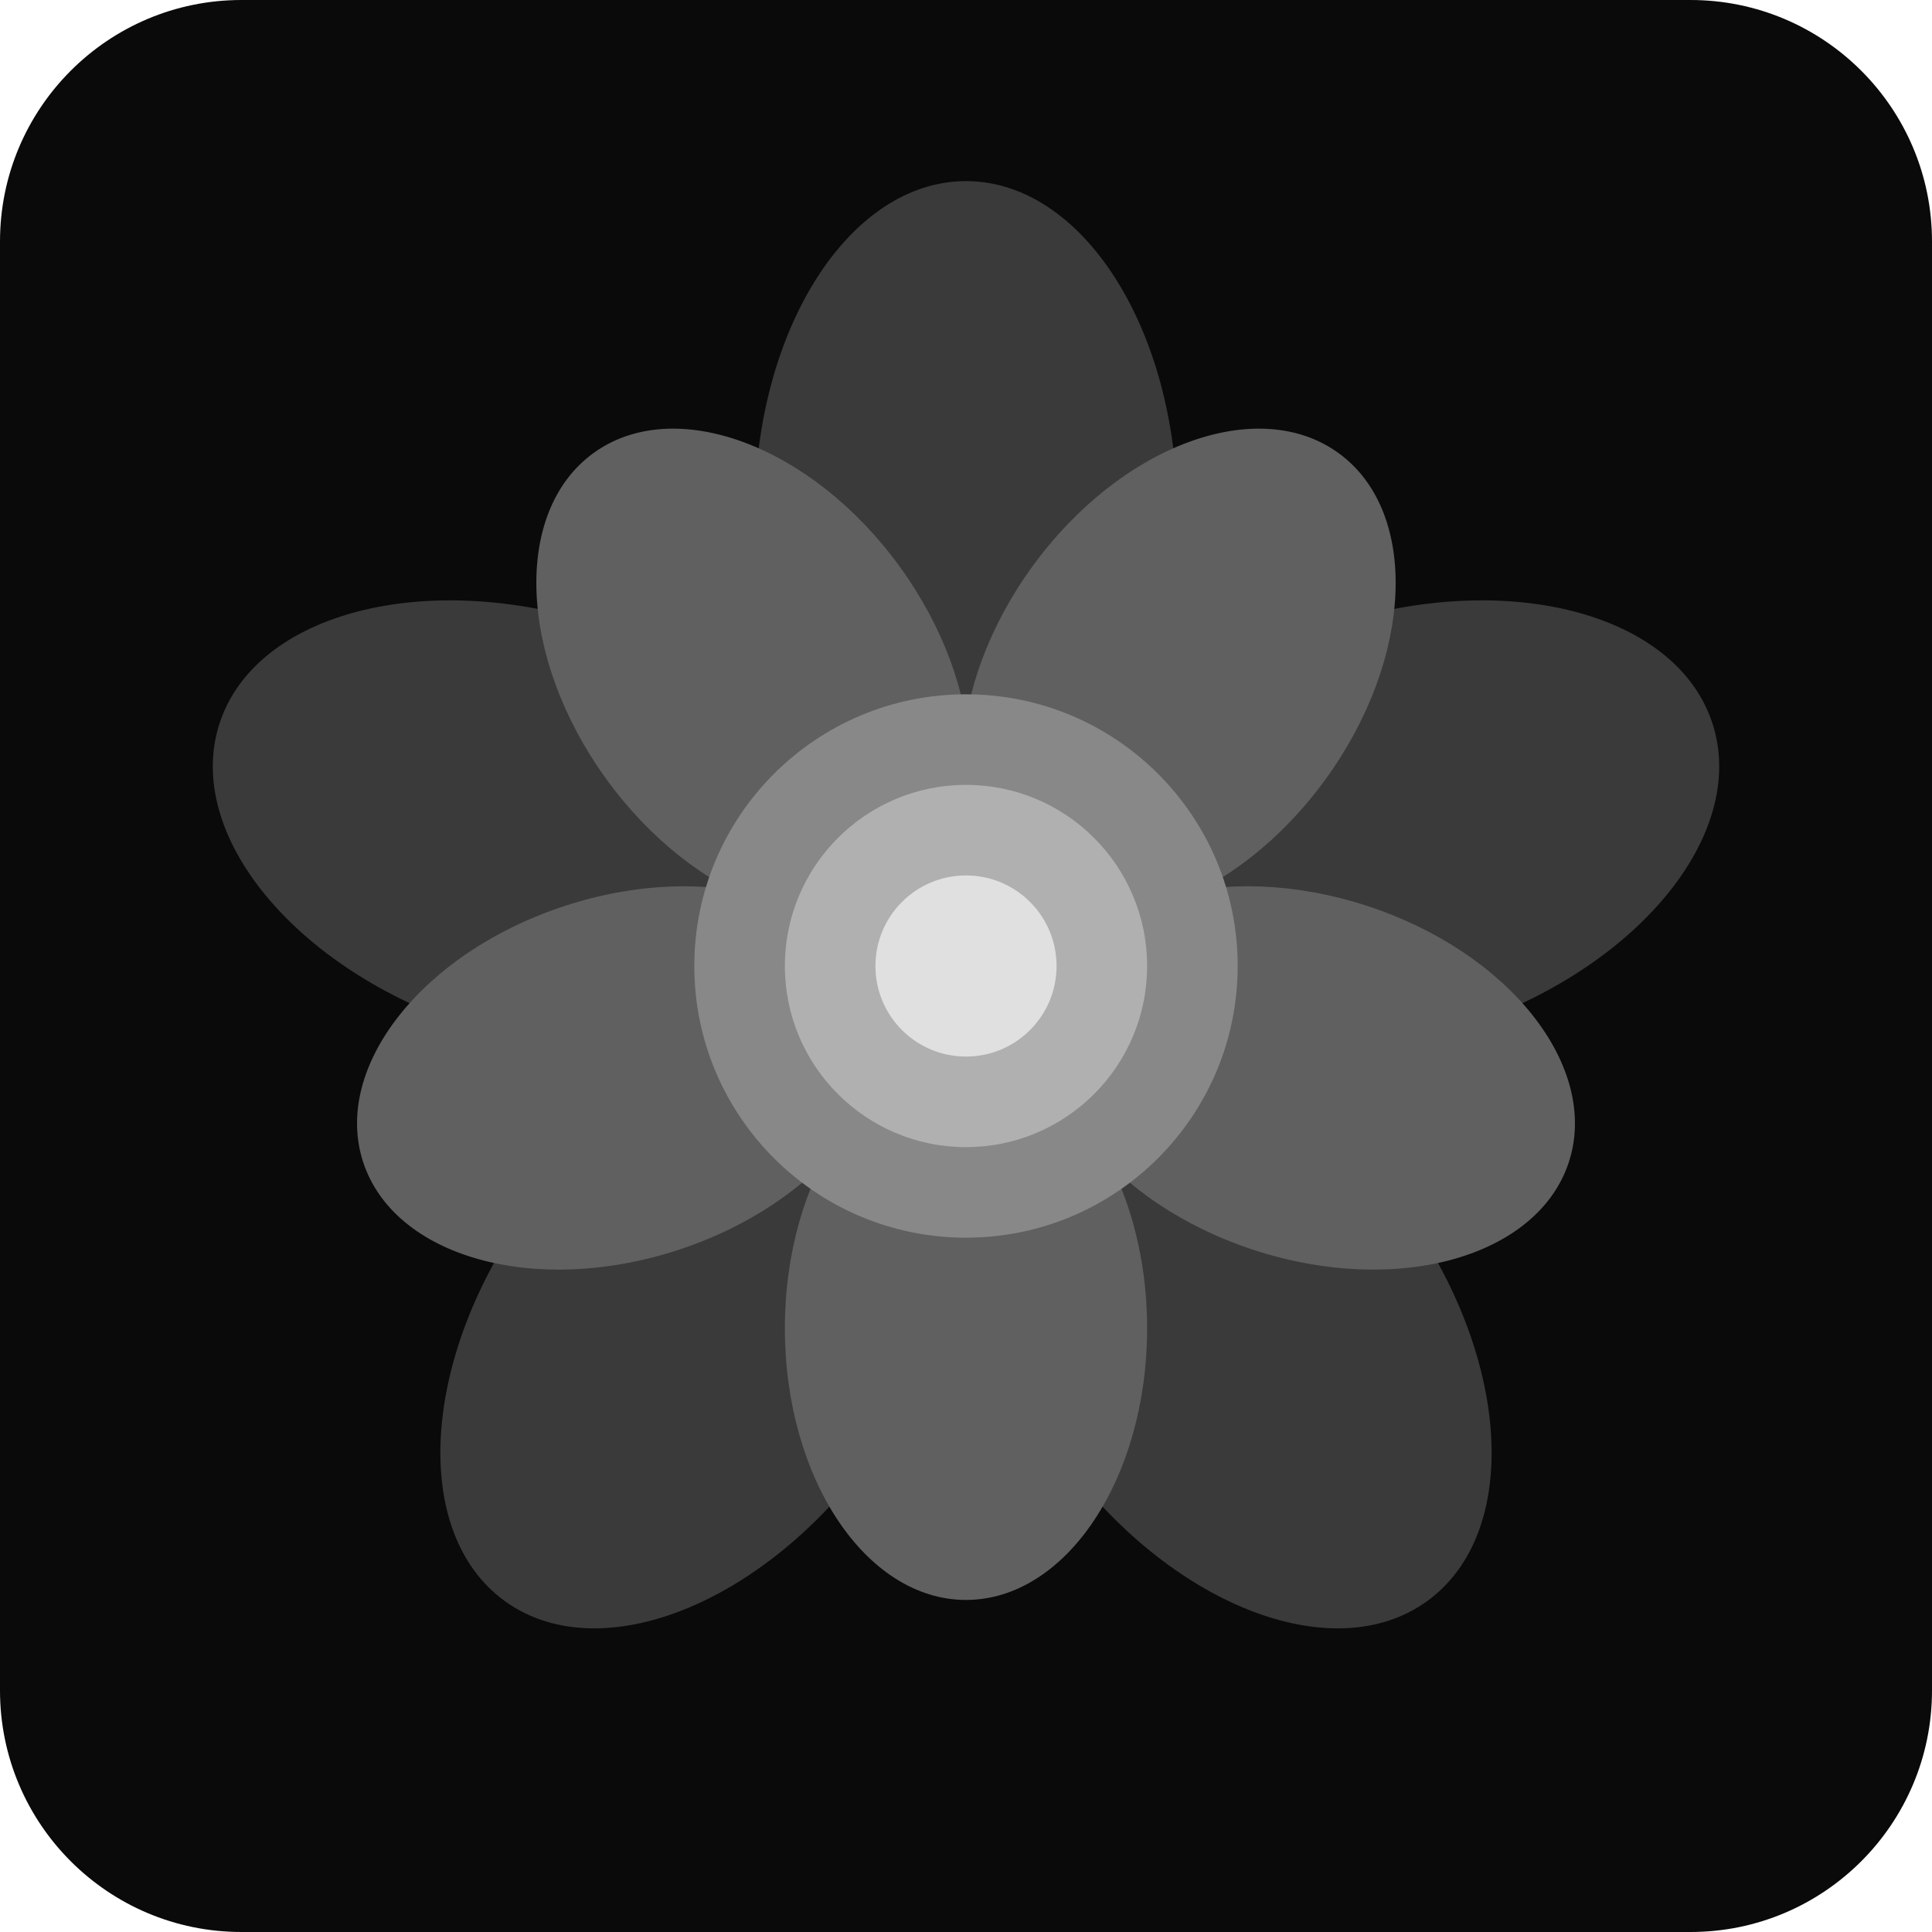
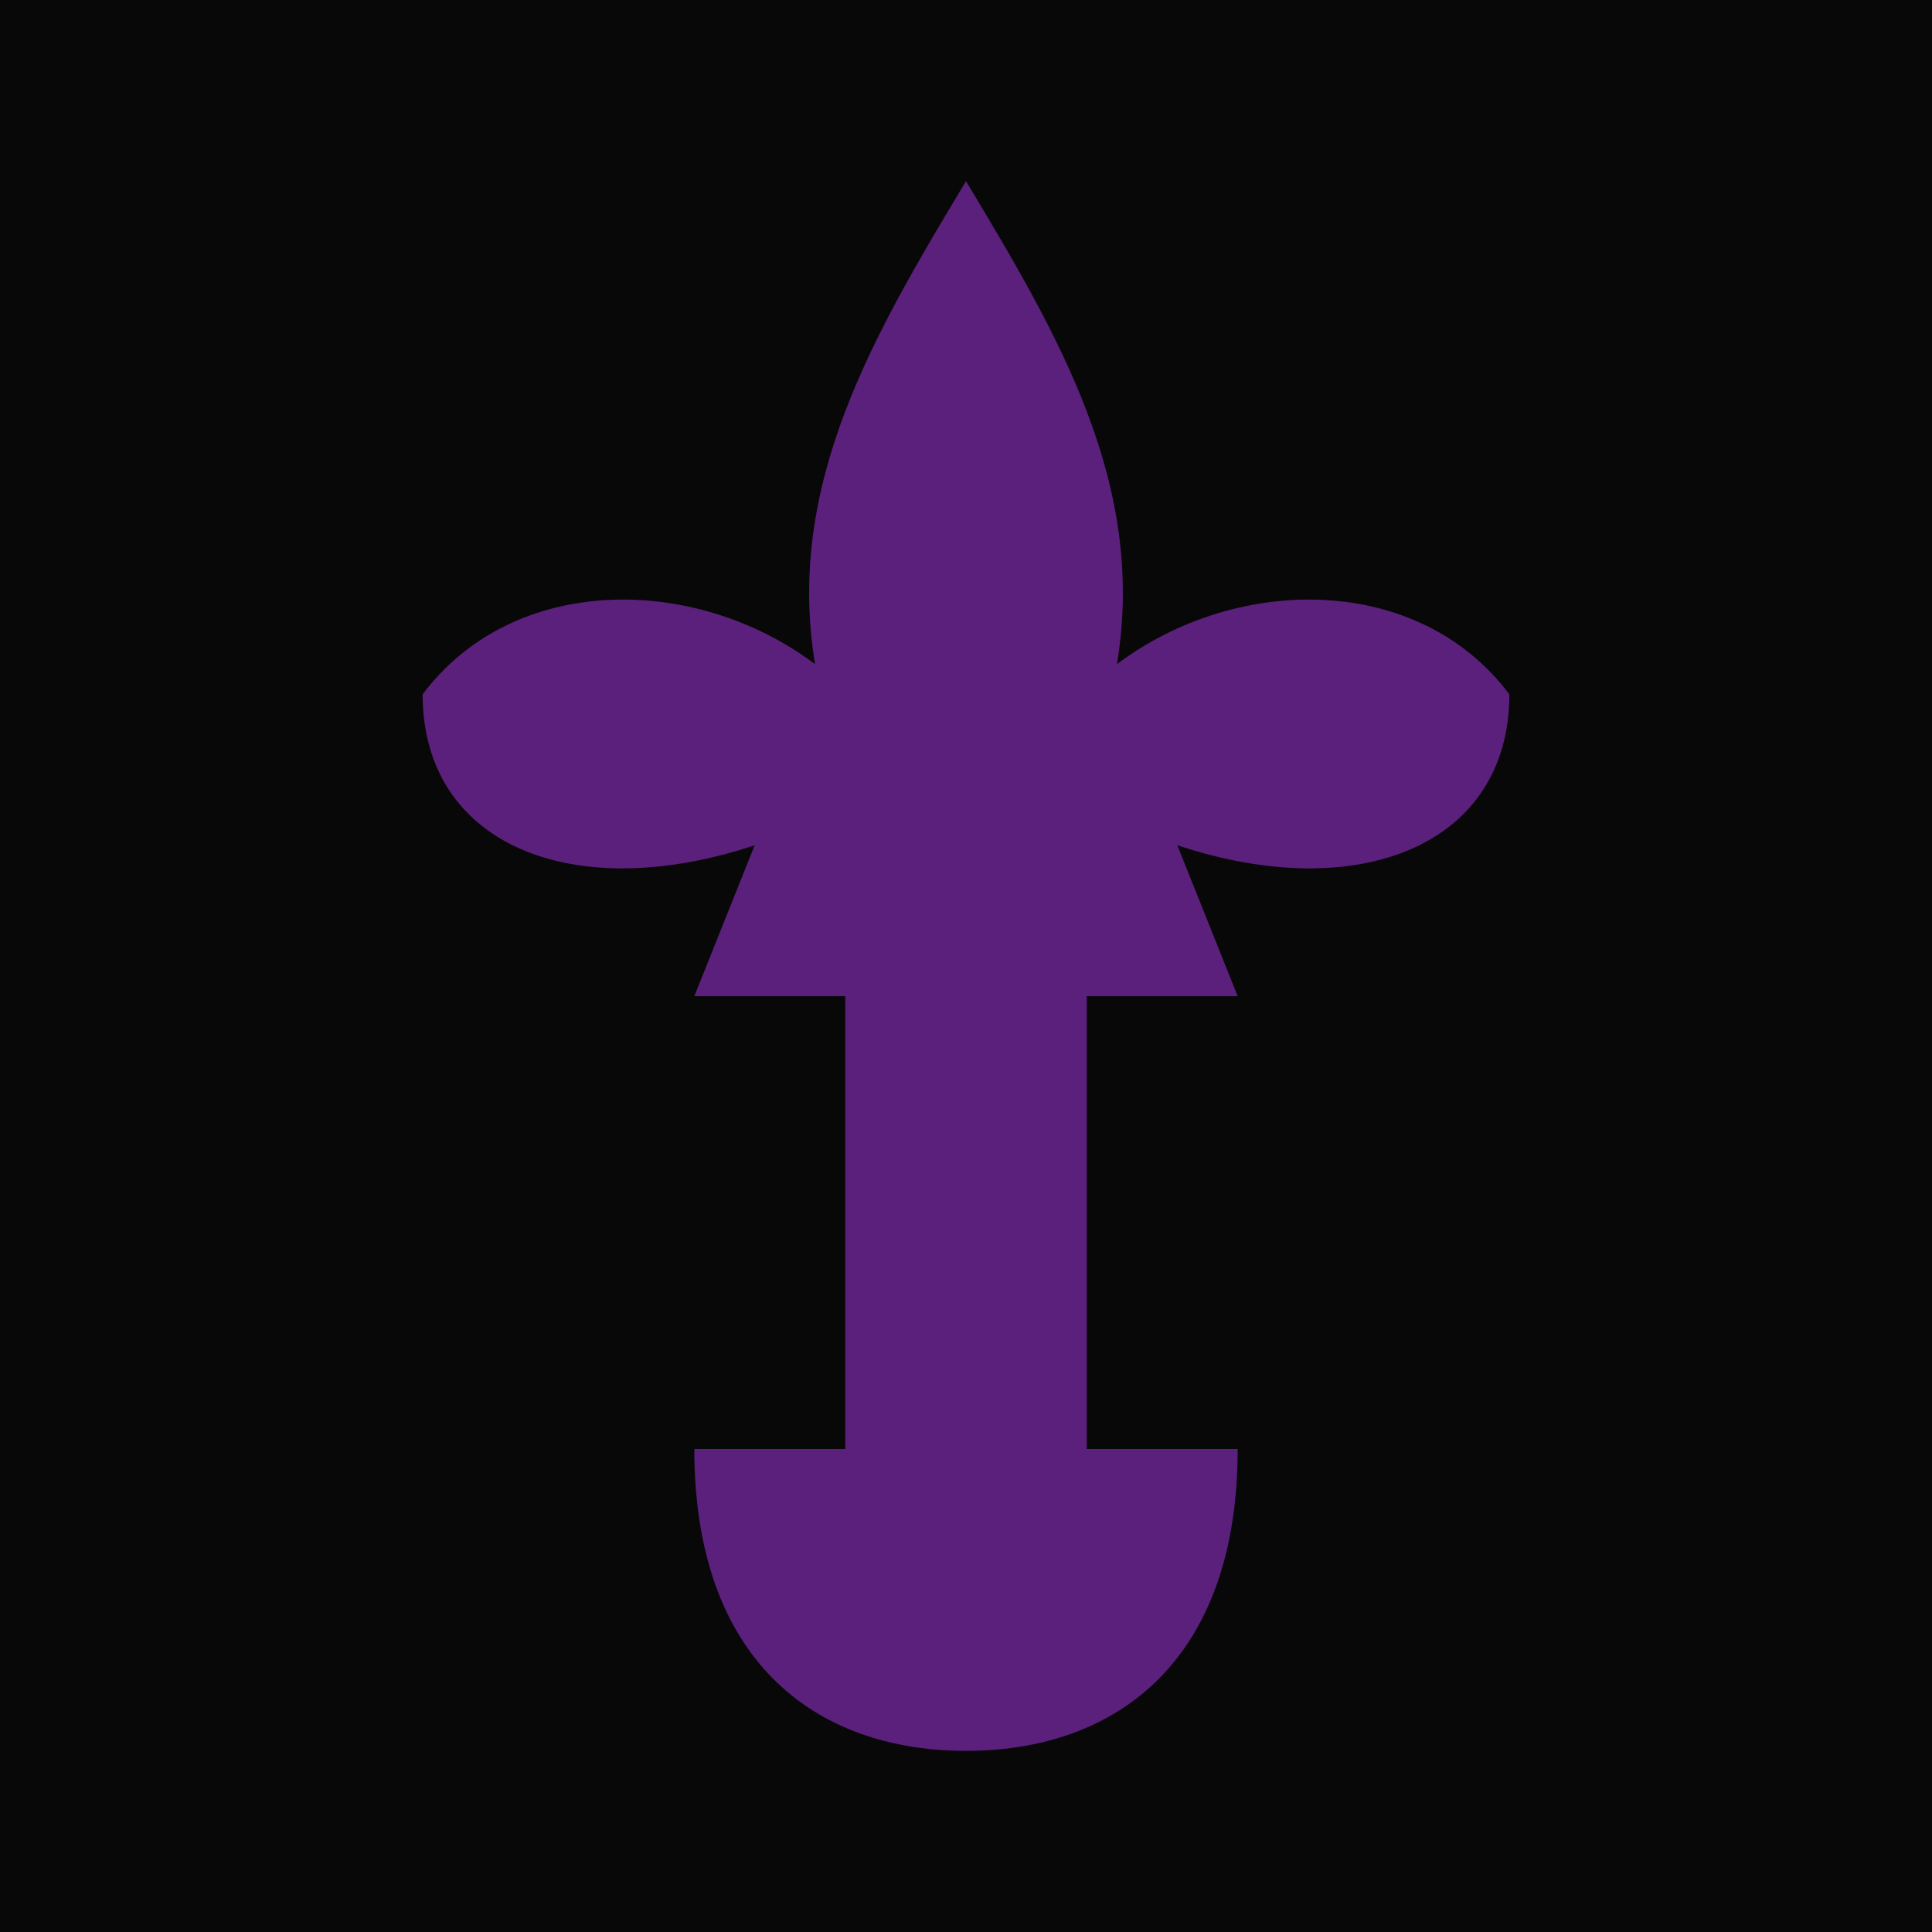
<svg xmlns="http://www.w3.org/2000/svg" viewBox="0 0 32 32">
-   <rect width="32" height="32" fill="#0a0a0a" rx="4" />
-   <g transform="translate(16,16)">
-     <ellipse cx="0" cy="-7.5" rx="3.5" ry="5.5" fill="#3a3a3a" transform="rotate(0)" />
-     <ellipse cx="0" cy="-7.5" rx="3.5" ry="5.5" fill="#3a3a3a" transform="rotate(72)" />
-     <ellipse cx="0" cy="-7.5" rx="3.5" ry="5.5" fill="#3a3a3a" transform="rotate(144)" />
-     <ellipse cx="0" cy="-7.5" rx="3.5" ry="5.5" fill="#3a3a3a" transform="rotate(216)" />
-     <ellipse cx="0" cy="-7.5" rx="3.5" ry="5.5" fill="#3a3a3a" transform="rotate(288)" />
-   </g>
-   <g transform="translate(16,16)">
-     <ellipse cx="0" cy="-6" rx="3" ry="4.5" fill="#606060" transform="rotate(36)" />
-     <ellipse cx="0" cy="-6" rx="3" ry="4.5" fill="#606060" transform="rotate(108)" />
-     <ellipse cx="0" cy="-6" rx="3" ry="4.5" fill="#606060" transform="rotate(180)" />
-     <ellipse cx="0" cy="-6" rx="3" ry="4.5" fill="#606060" transform="rotate(252)" />
-     <ellipse cx="0" cy="-6" rx="3" ry="4.5" fill="#606060" transform="rotate(324)" />
-   </g>
-   <circle cx="16" cy="16" r="4.5" fill="#888888" />
-   <circle cx="16" cy="16" r="3" fill="#b0b0b0" />
-   <circle cx="16" cy="16" r="1.5" fill="#e0e0e0" />
+   <rect width="32" height="32" fill="#080808" />
+   <path fill="#5b1f7c" d="     M16,3     C14.5,5.5 13,8 13.5,11     C11.5,9.5 8.5,9.5 7,11.5     C7,14 9.5,15 12.5,14     L11.5,16.5 L20.5,16.5 L19.5,14     C22.5,15 25,14 25,11.5     C23.5,9.5 20.5,9.5 18.5,11     C19,8 17.5,5.5 16,3Z     M14,16.5 L14,24 L18,24 L18,16.5Z     M11.5,24 C11.5,27.5 13.5,29 16,29 C18.5,29 20.5,27.5 20.5,24Z   " />
</svg>
